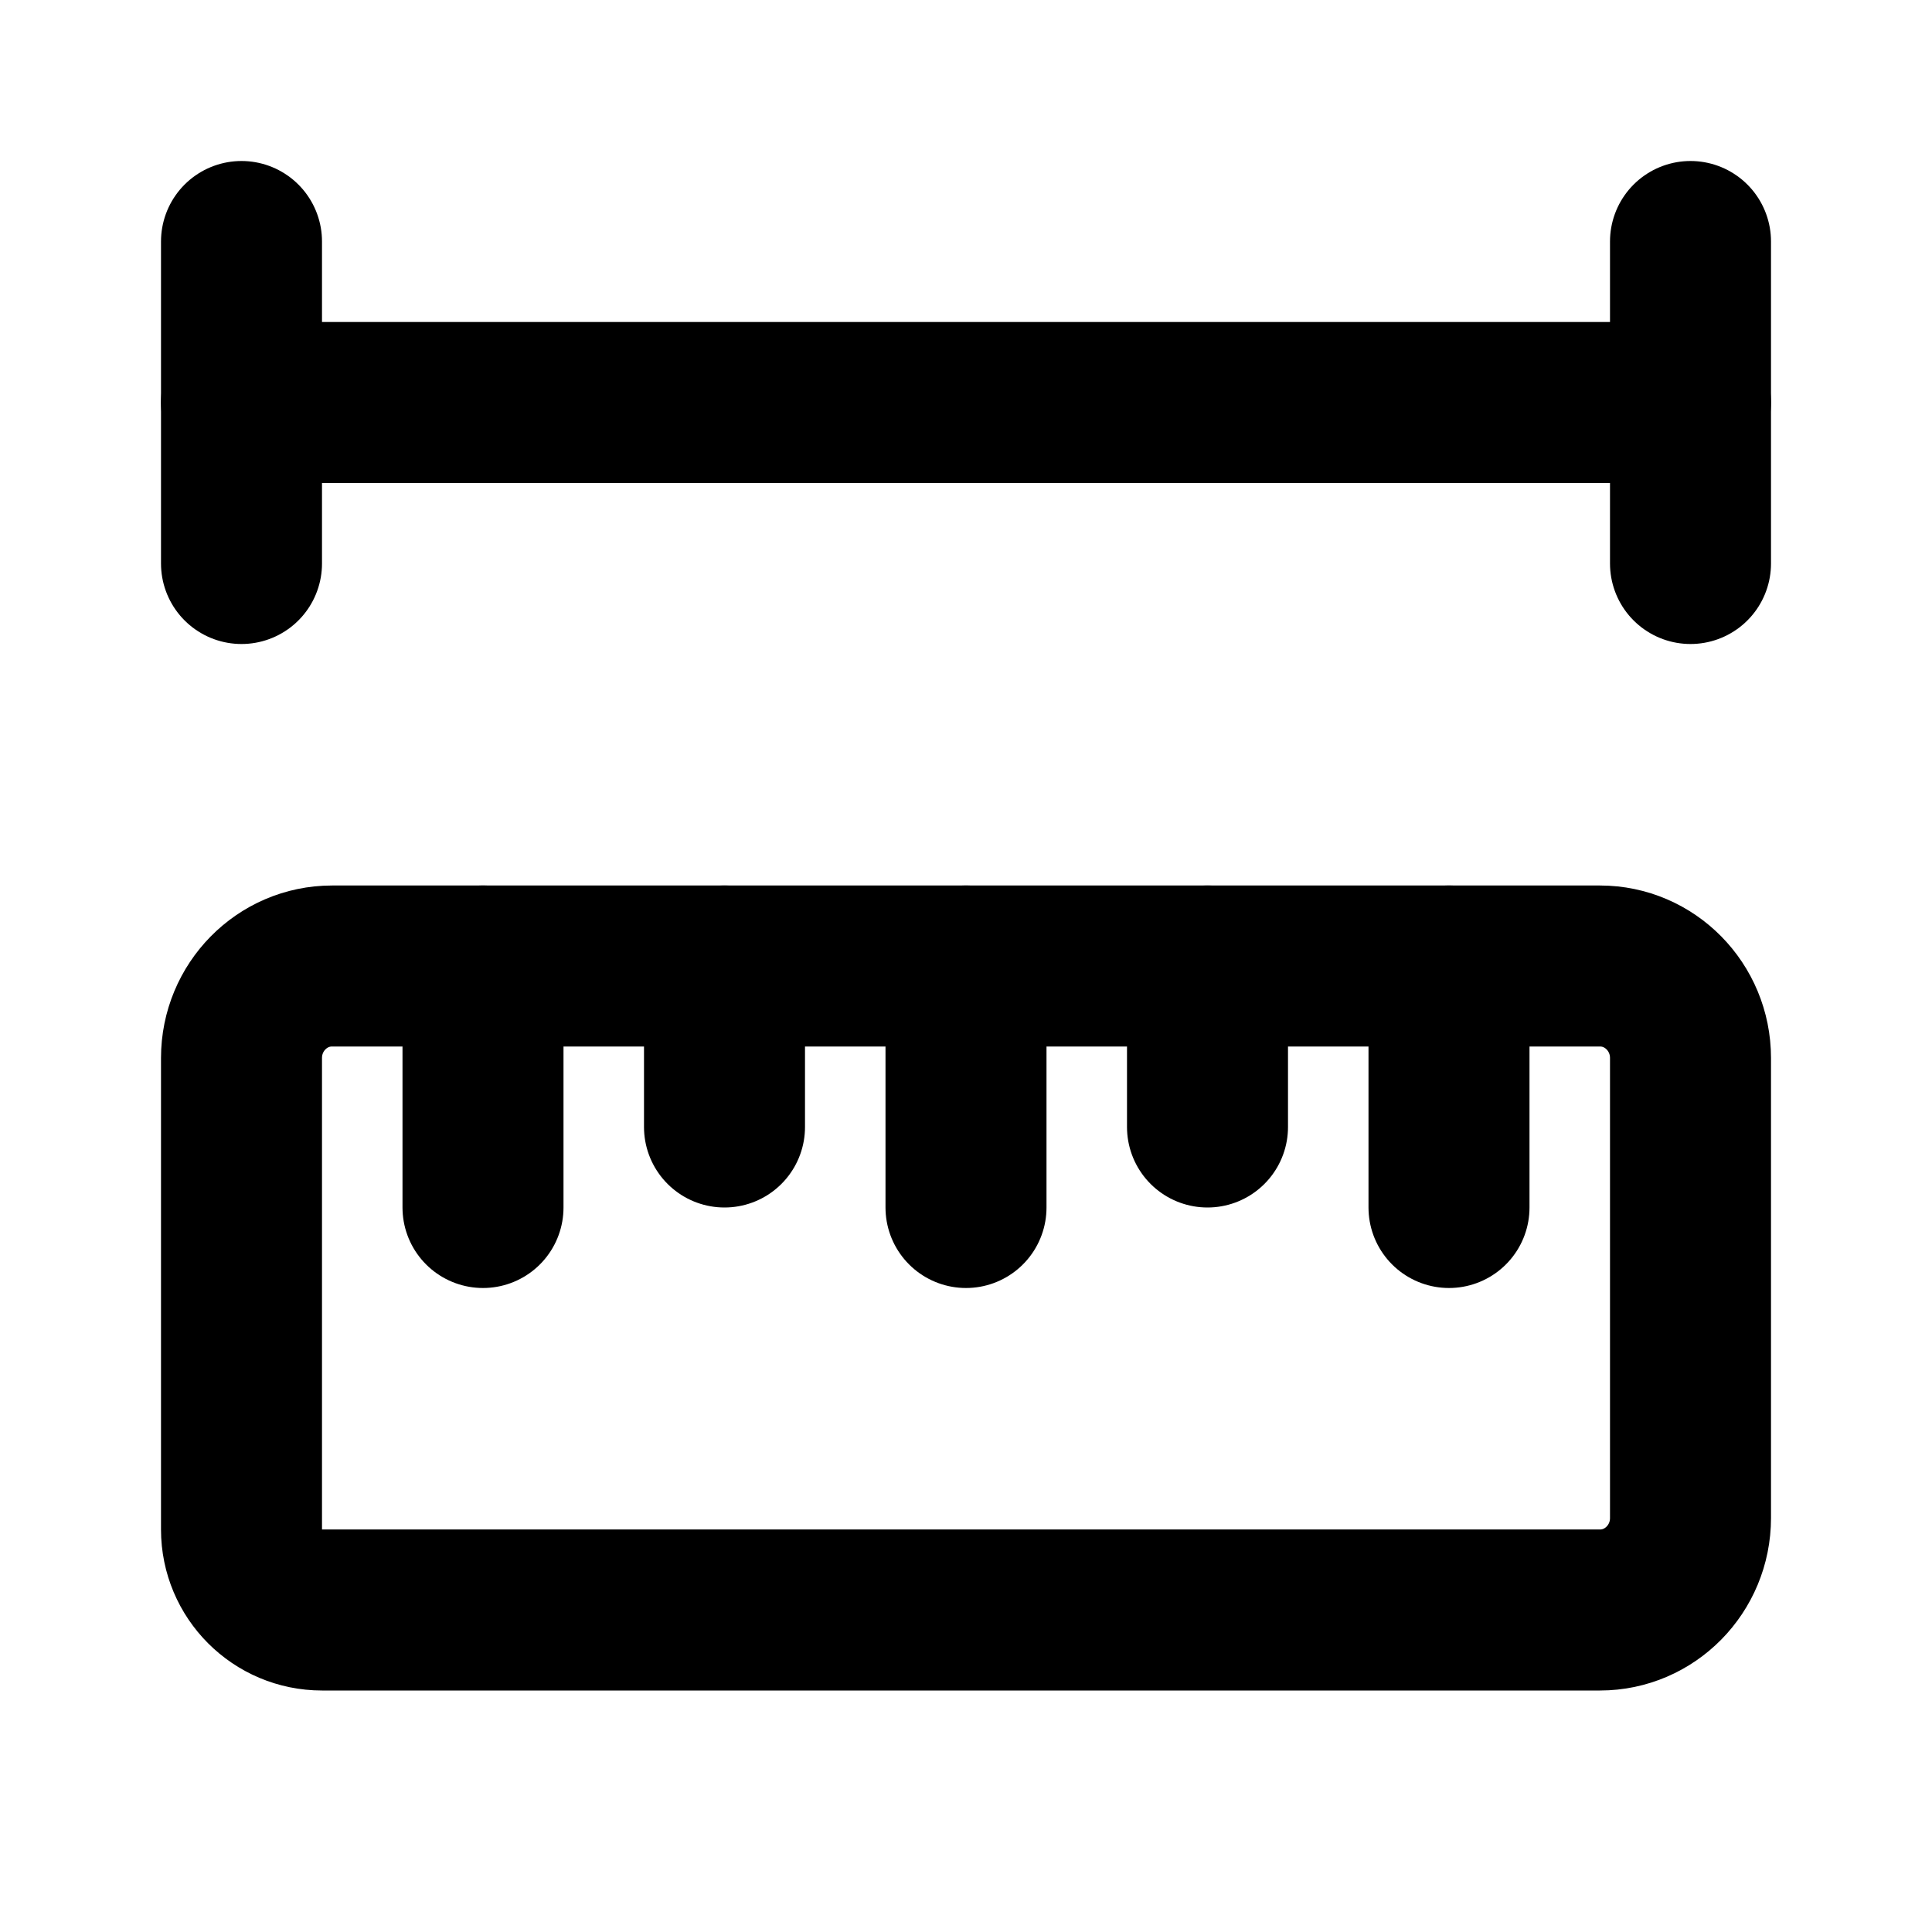
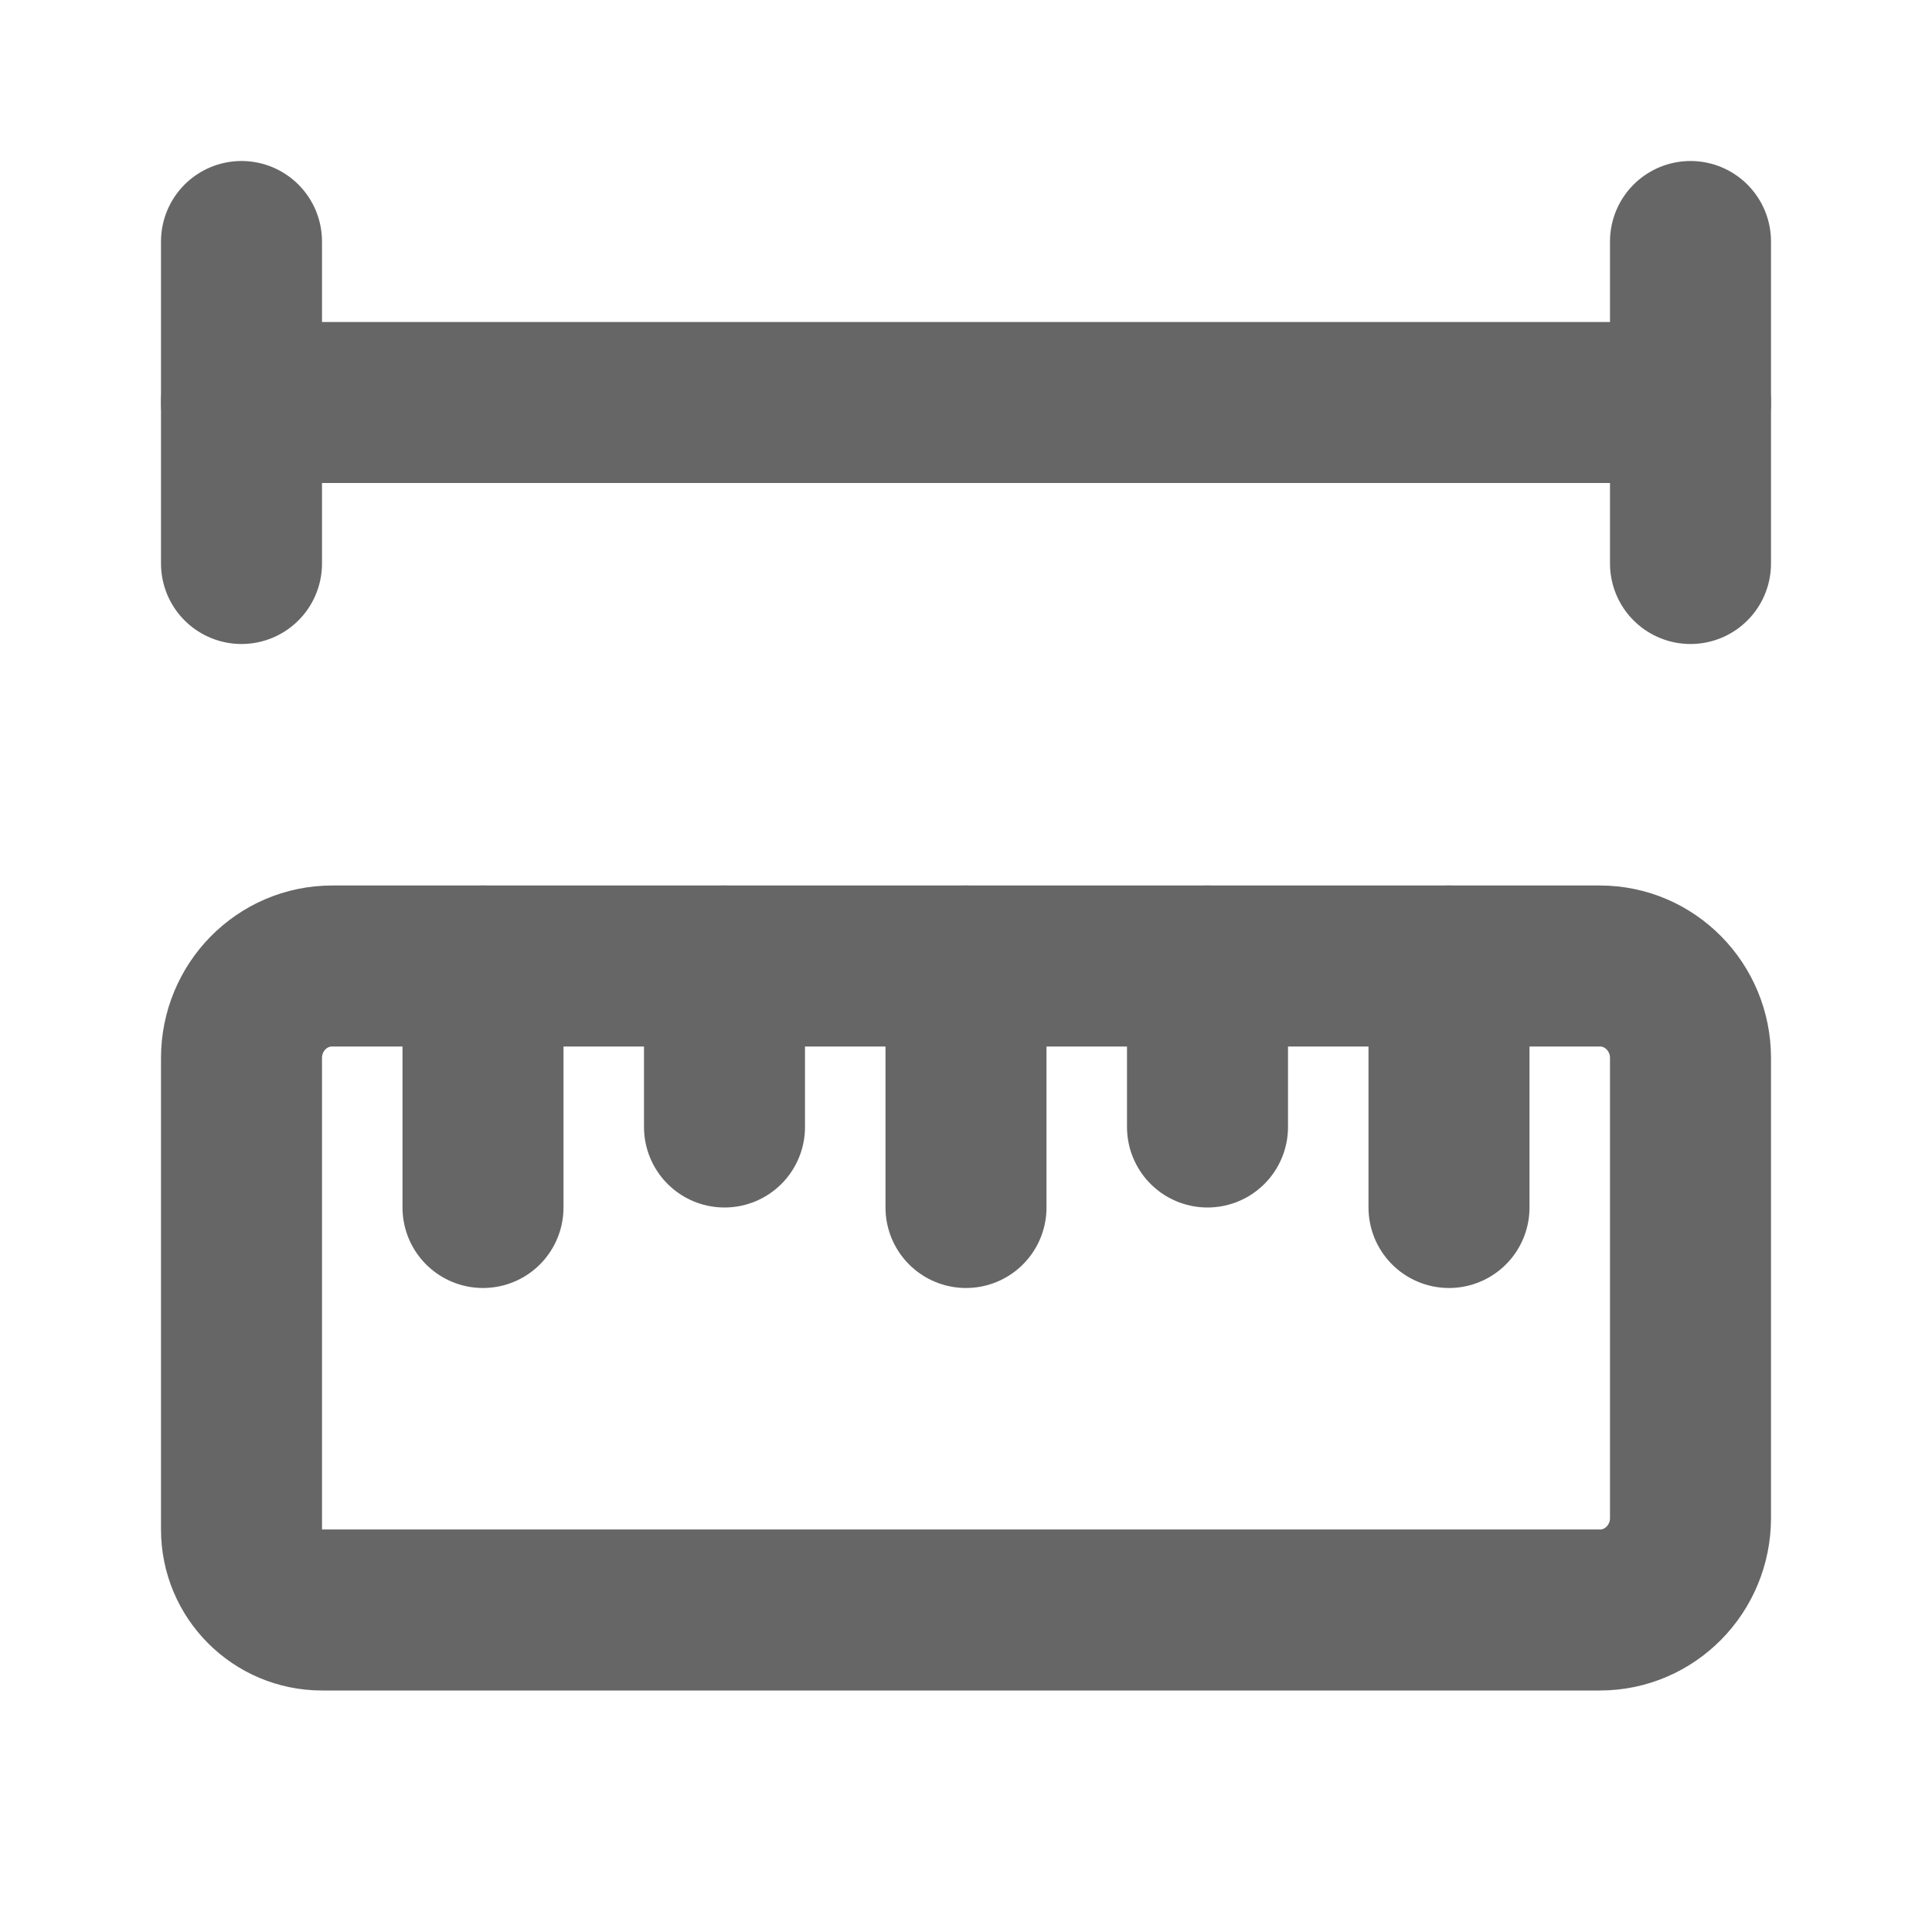
- <svg xmlns="http://www.w3.org/2000/svg" width="24" height="24" viewBox="0 0 24 24" fill="none" stroke="currentColor" stroke-width="2" stroke-linecap="round" stroke-linejoin="round" class="icon icon-tabler icons-tabler-outline icon-tabler-ruler-measure">
+ <svg xmlns="http://www.w3.org/2000/svg" width="24" height="24" viewBox="0 0 24 24" fill="none" stroke="#666666" stroke-width="2" stroke-linecap="round" stroke-linejoin="round" class="icon icon-tabler icons-tabler-outline icon-tabler-ruler-measure">
  <path stroke="none" d="M0 0h24v24H0z" fill="none" />
  <path d="M19.875 12c.621 0 1.125 .512 1.125 1.143v5.714c0 .631 -.504 1.143 -1.125 1.143h-15.875a1 1 0 0 1 -1 -1v-5.857c0 -.631 .504 -1.143 1.125 -1.143h15.75z" />
  <path d="M9 12v2" />
  <path d="M6 12v3" />
  <path d="M12 12v3" />
  <path d="M18 12v3" />
  <path d="M15 12v2" />
  <path d="M3 3v4" />
  <path d="M3 5h18" />
  <path d="M21 3v4" />
</svg>
